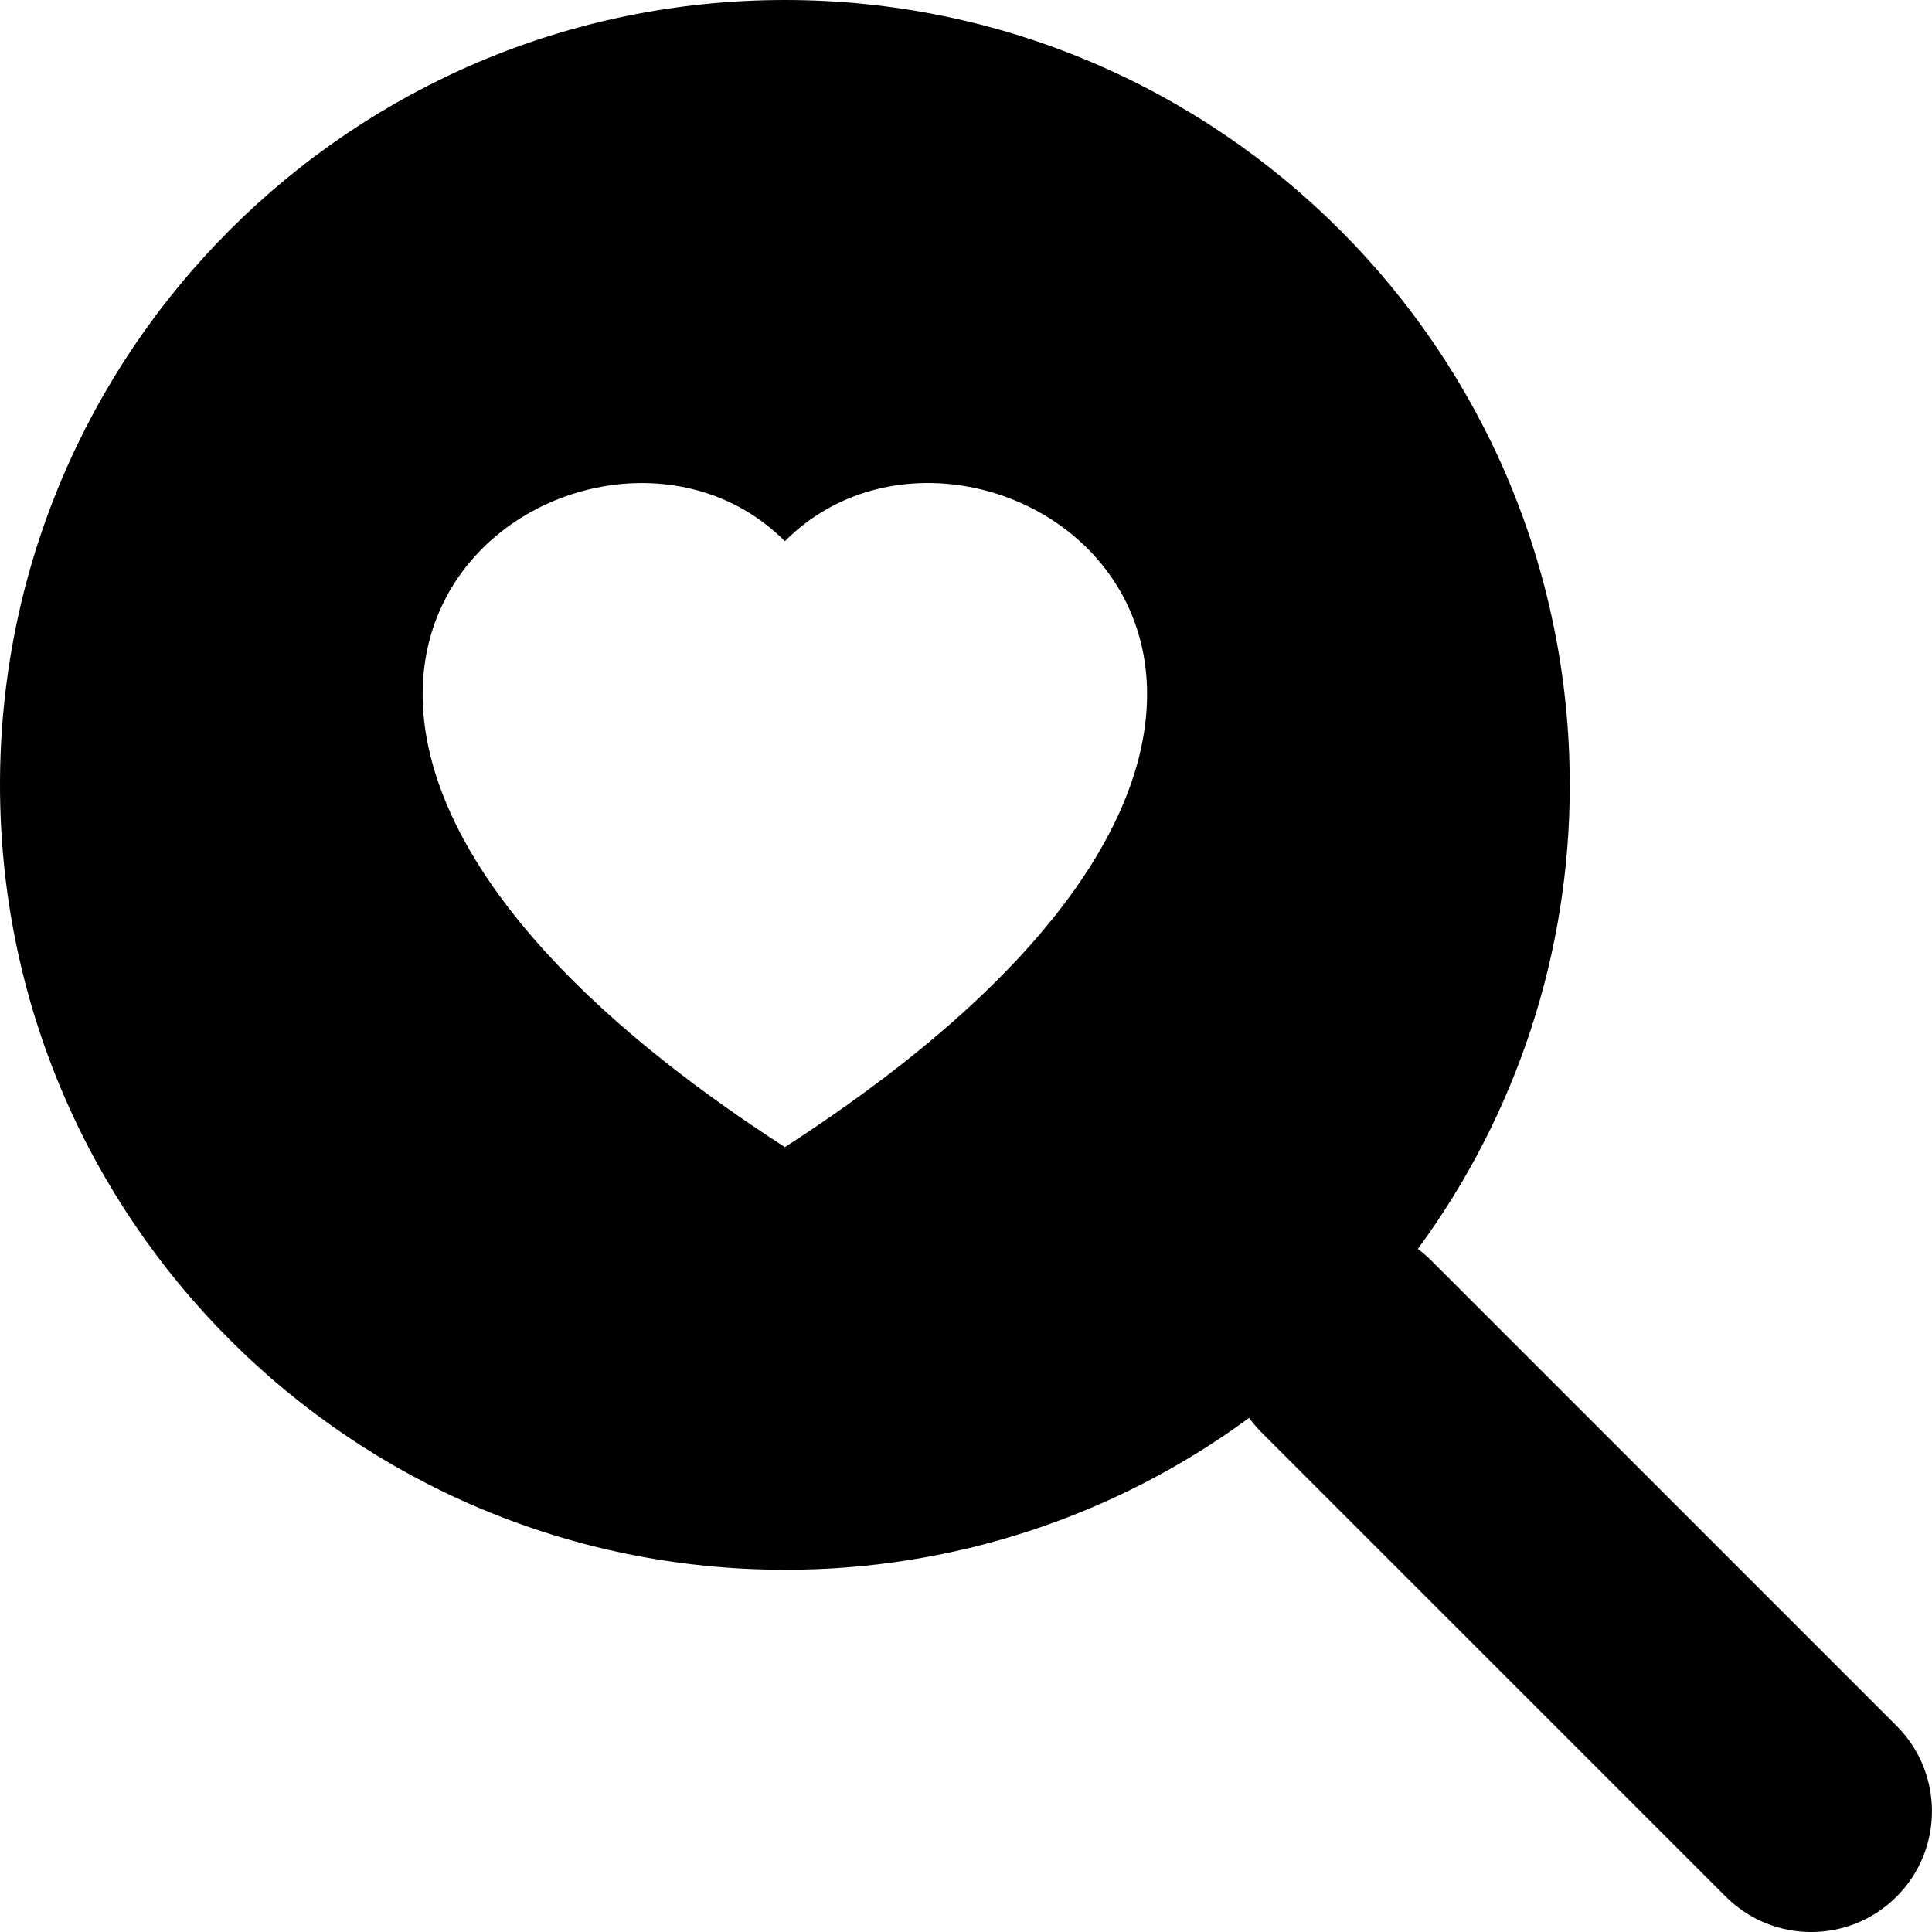
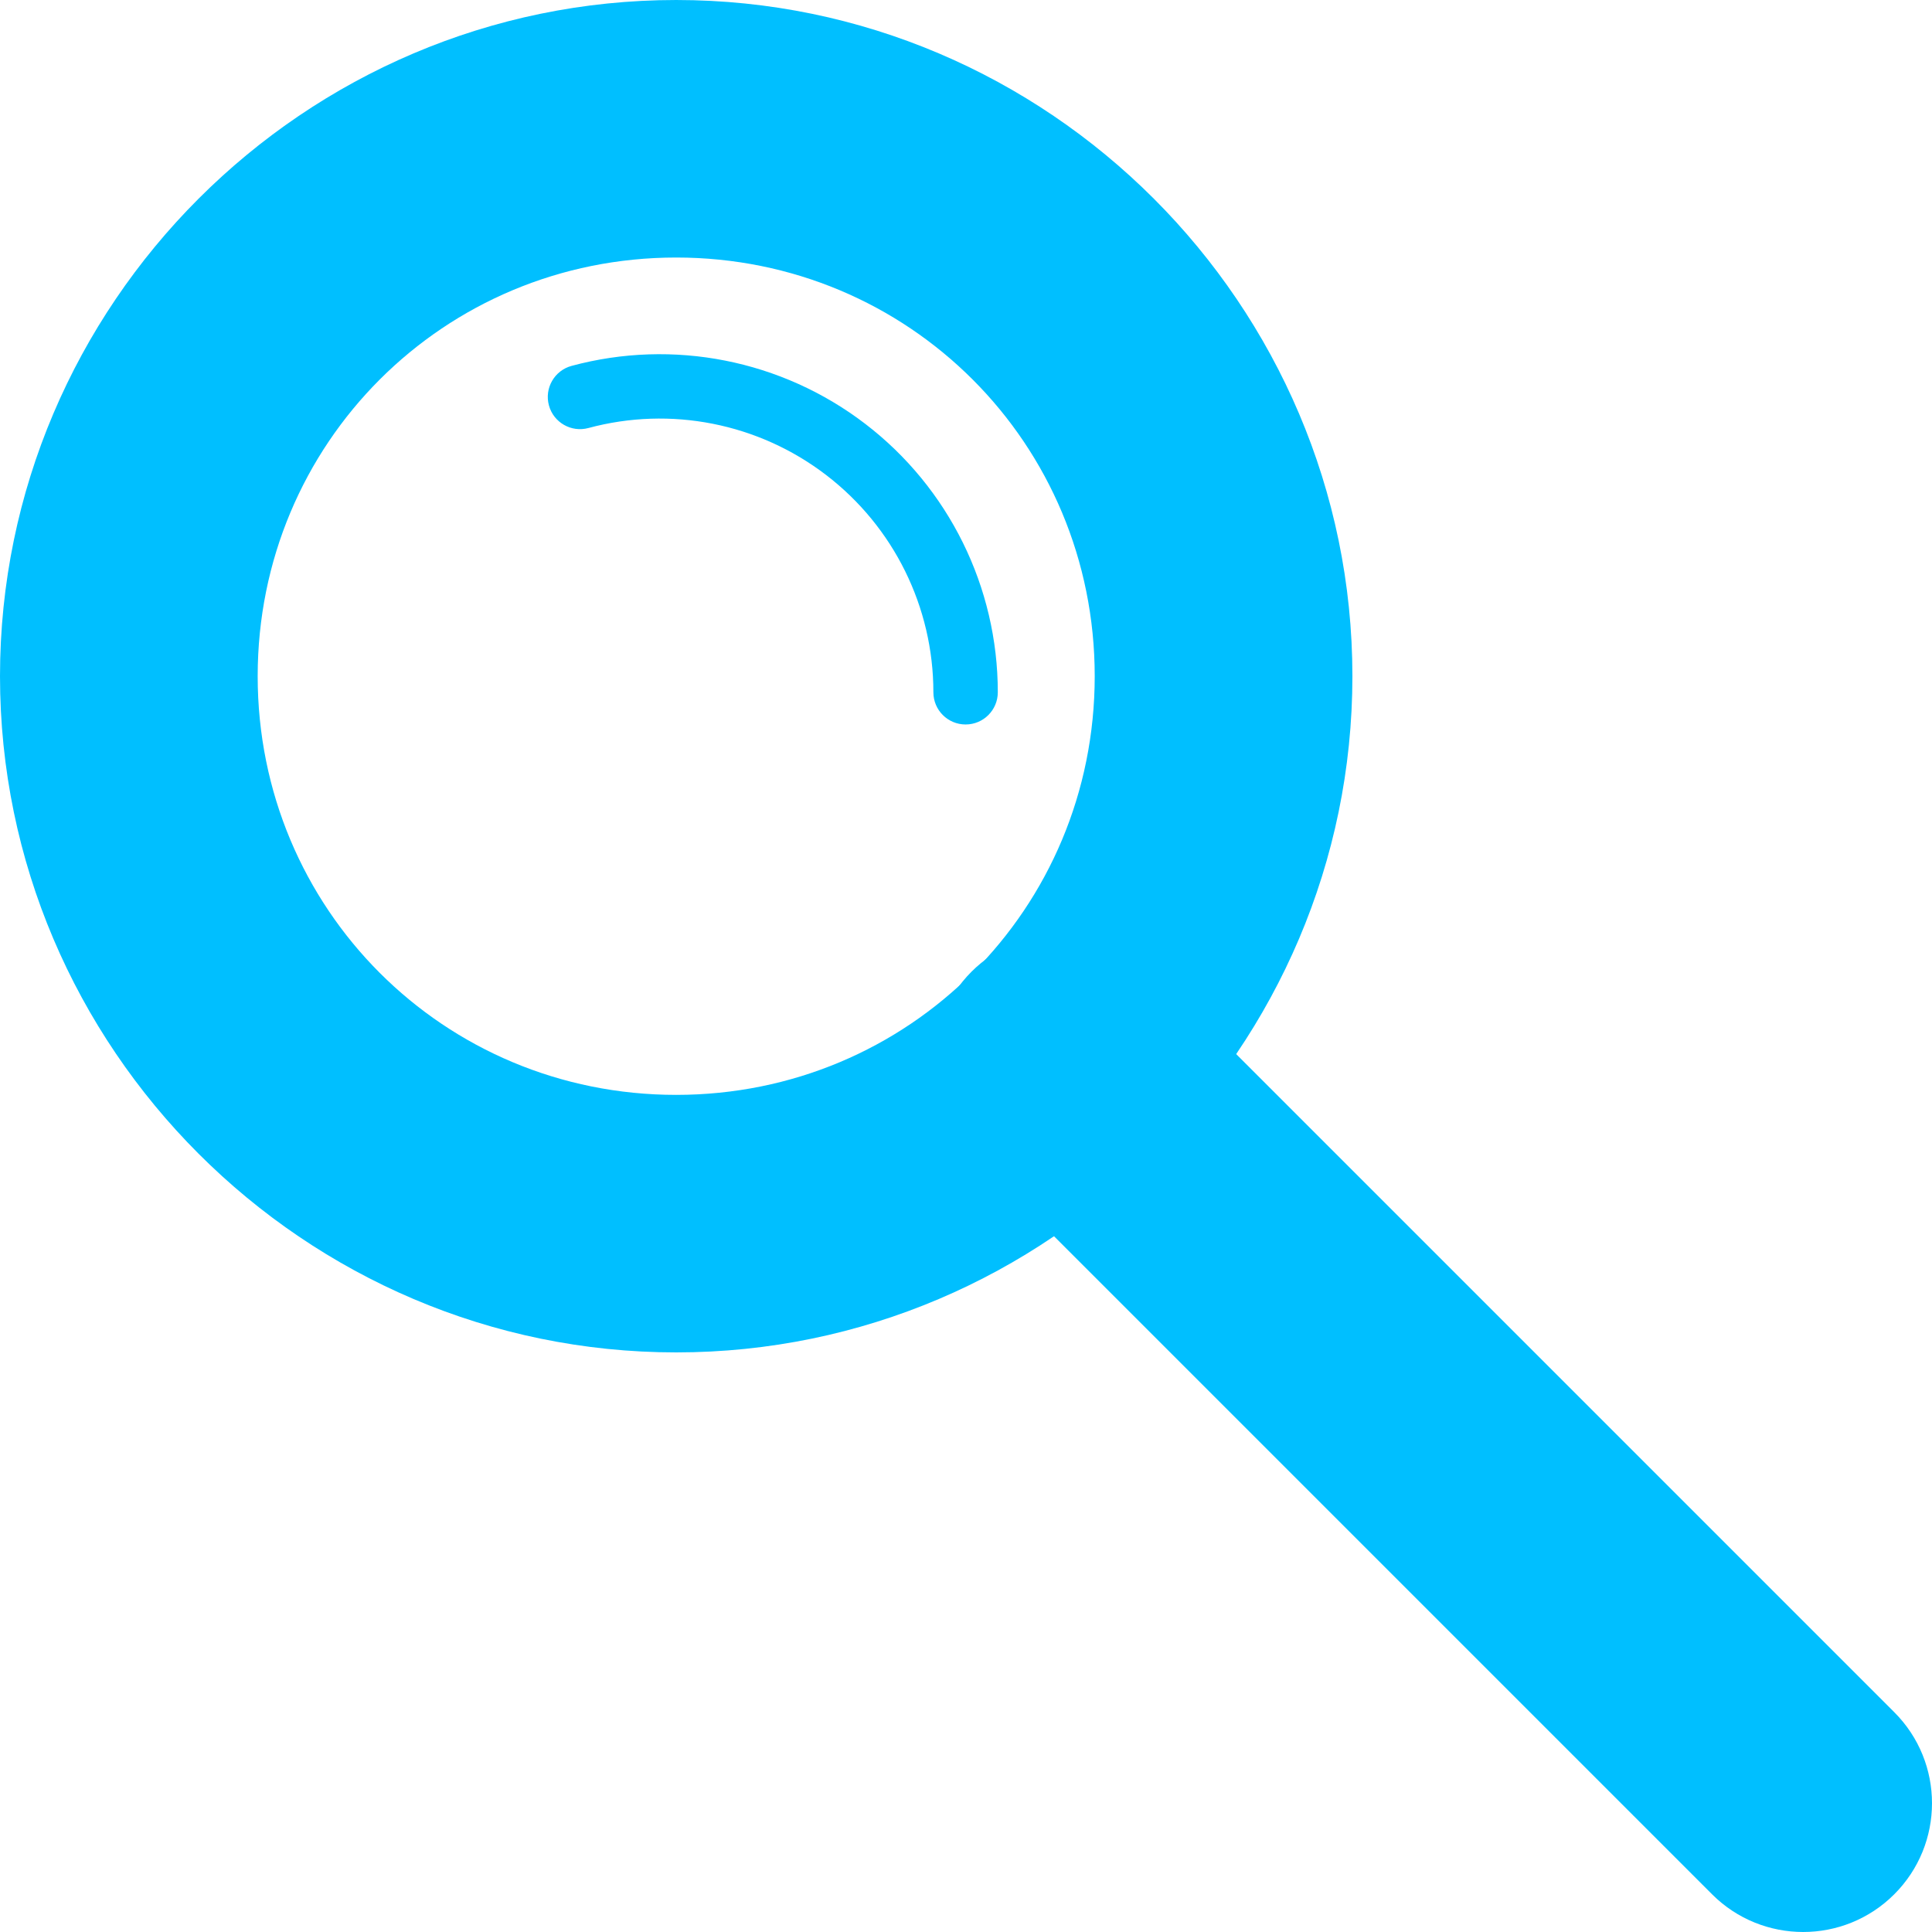
- <svg xmlns="http://www.w3.org/2000/svg" width="16" height="16" fill="currentColor" class="bi bi-search-heart-fill" viewBox="0 0 16 16">
-   <path d="M6.5 13a6.47 6.47 0 0 0 3.845-1.258h-.001q.044.06.098.115l3.85 3.85a1 1 0 0 0 1.415-1.414l-3.85-3.85a1 1 0 0 0-.115-.1A6.47 6.47 0 0 0 13 6.5 6.5 6.5 0 0 0 6.5 0a6.5 6.5 0 1 0 0 13m0-8.518c1.664-1.673 5.825 1.254 0 5.018-5.825-3.764-1.664-6.69 0-5.018" />
+ <svg xmlns="http://www.w3.org/2000/svg" viewBox="0 0 600 600" version="1.1" id="svg9724" width="800px" height="800px" fill="#000000">
+   <g id="SVGRepo_bgCarrier" stroke-width="0" />
+   <g id="SVGRepo_tracerCarrier" stroke-linecap="round" stroke-linejoin="round" />
+   <g id="SVGRepo_iconCarrier">
+     <defs id="defs9728" />
+     <g id="g10449" transform="matrix(0.9517321,0,0,0.9511579,13.90117,12.16879)" style="stroke-width:1.051">
+       <path style="color:#00bfff;fill:#00bfff;stroke-linecap:round;stroke-linejoin:round;-inkscape-stroke:none;paint-order:stroke fill markers" d="m 206.045,-12.793 c -121.381,0 -220.65,99.363 -220.65,220.783 0,121.42 99.27,220.783 220.65,220.783 121.381,0 220.65,-99.363 220.65,-220.783 0,-121.42 -99.27,-220.783 -220.65,-220.783 z m 0,84.082 c 75.905,10e-7 136.566,60.689 136.566,136.701 0,76.013 -60.661,136.701 -136.566,136.701 -75.905,0 -136.568,-60.689 -136.568,-136.701 10e-7,-76.013 60.663,-136.701 136.568,-136.701 z" id="path397" />
+       <g id="path10026" transform="matrix(1.380755,0,0,1.270089,273.6001,263.9977)" />
+       <g id="g11314" transform="matrix(1.50923,0,0,1.395555,36.77405,-9.450393)" style="stroke-width:50.695" />
+       <path style="color:#00bfff;fill:#00bfff;stroke-linecap:round;-inkscape-stroke:none" d="m 332.156,292.146 a 42.041,42.041 0 0 0 -29.732,12.305 42.041,42.041 0 0 0 -0.018,59.455 l 241.639,241.787 a 42.041,42.041 0 0 0 59.455,0.018 42.041,42.041 0 0 0 0.019,-59.455 L 361.879,304.471 a 42.041,42.041 0 0 0 -29.723,-12.324 z" id="path453" />
+       <path style="color:#00bfff;fill:#00bfff;stroke-linecap:round;stroke-linejoin:round;-inkscape-stroke:none;paint-order:stroke fill markers" d="m 300.477,-223.752 a 10.51,10.51 0 0 0 -10.512,10.51 c 0,27.822 -12.933,54.034 -35.004,70.949 -22.071,16.915 -50.727,22.58 -77.566,15.334 a 10.51,10.51 0 0 0 -12.887,7.406 10.51,10.51 0 0 0 7.408,12.887 c 33.141,8.948 68.582,1.941 95.832,-18.943 27.25,-20.884 43.238,-53.291 43.238,-87.633 a 10.51,10.51 0 0 0 -10.51,-10.51 z" id="path1009" transform="scale(1,-1)" />
+     </g>
+   </g>
</svg>
